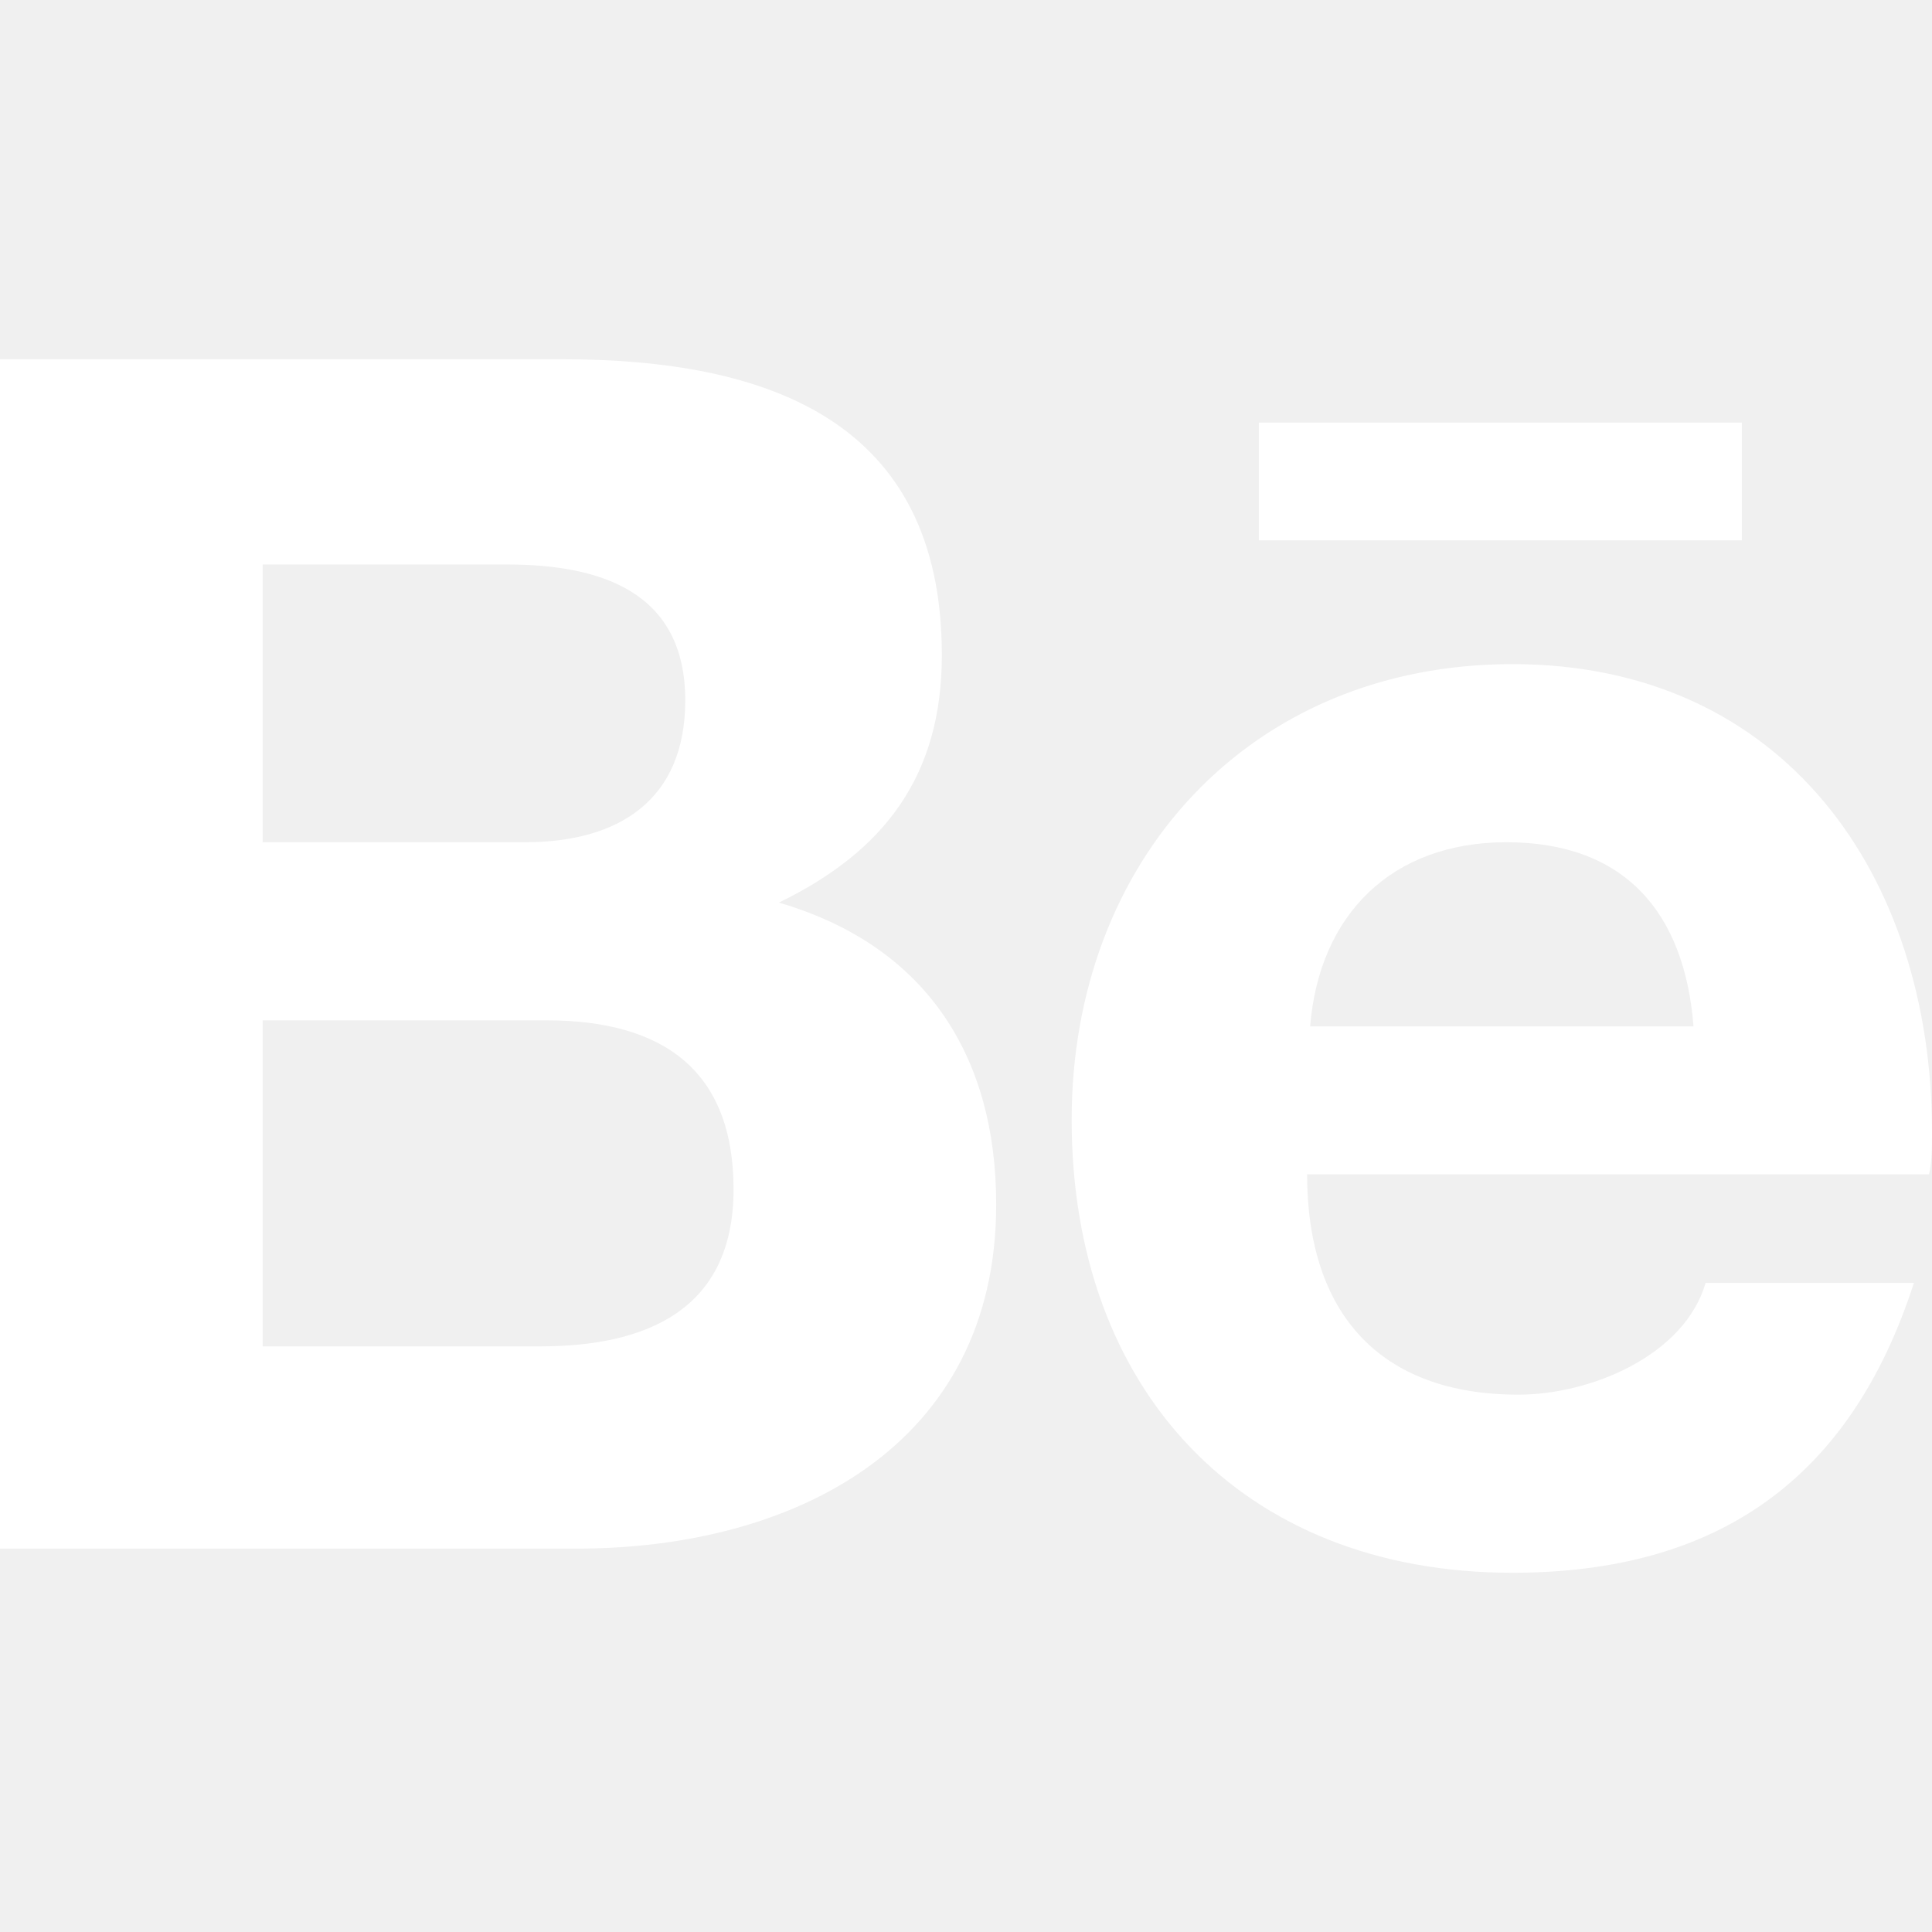
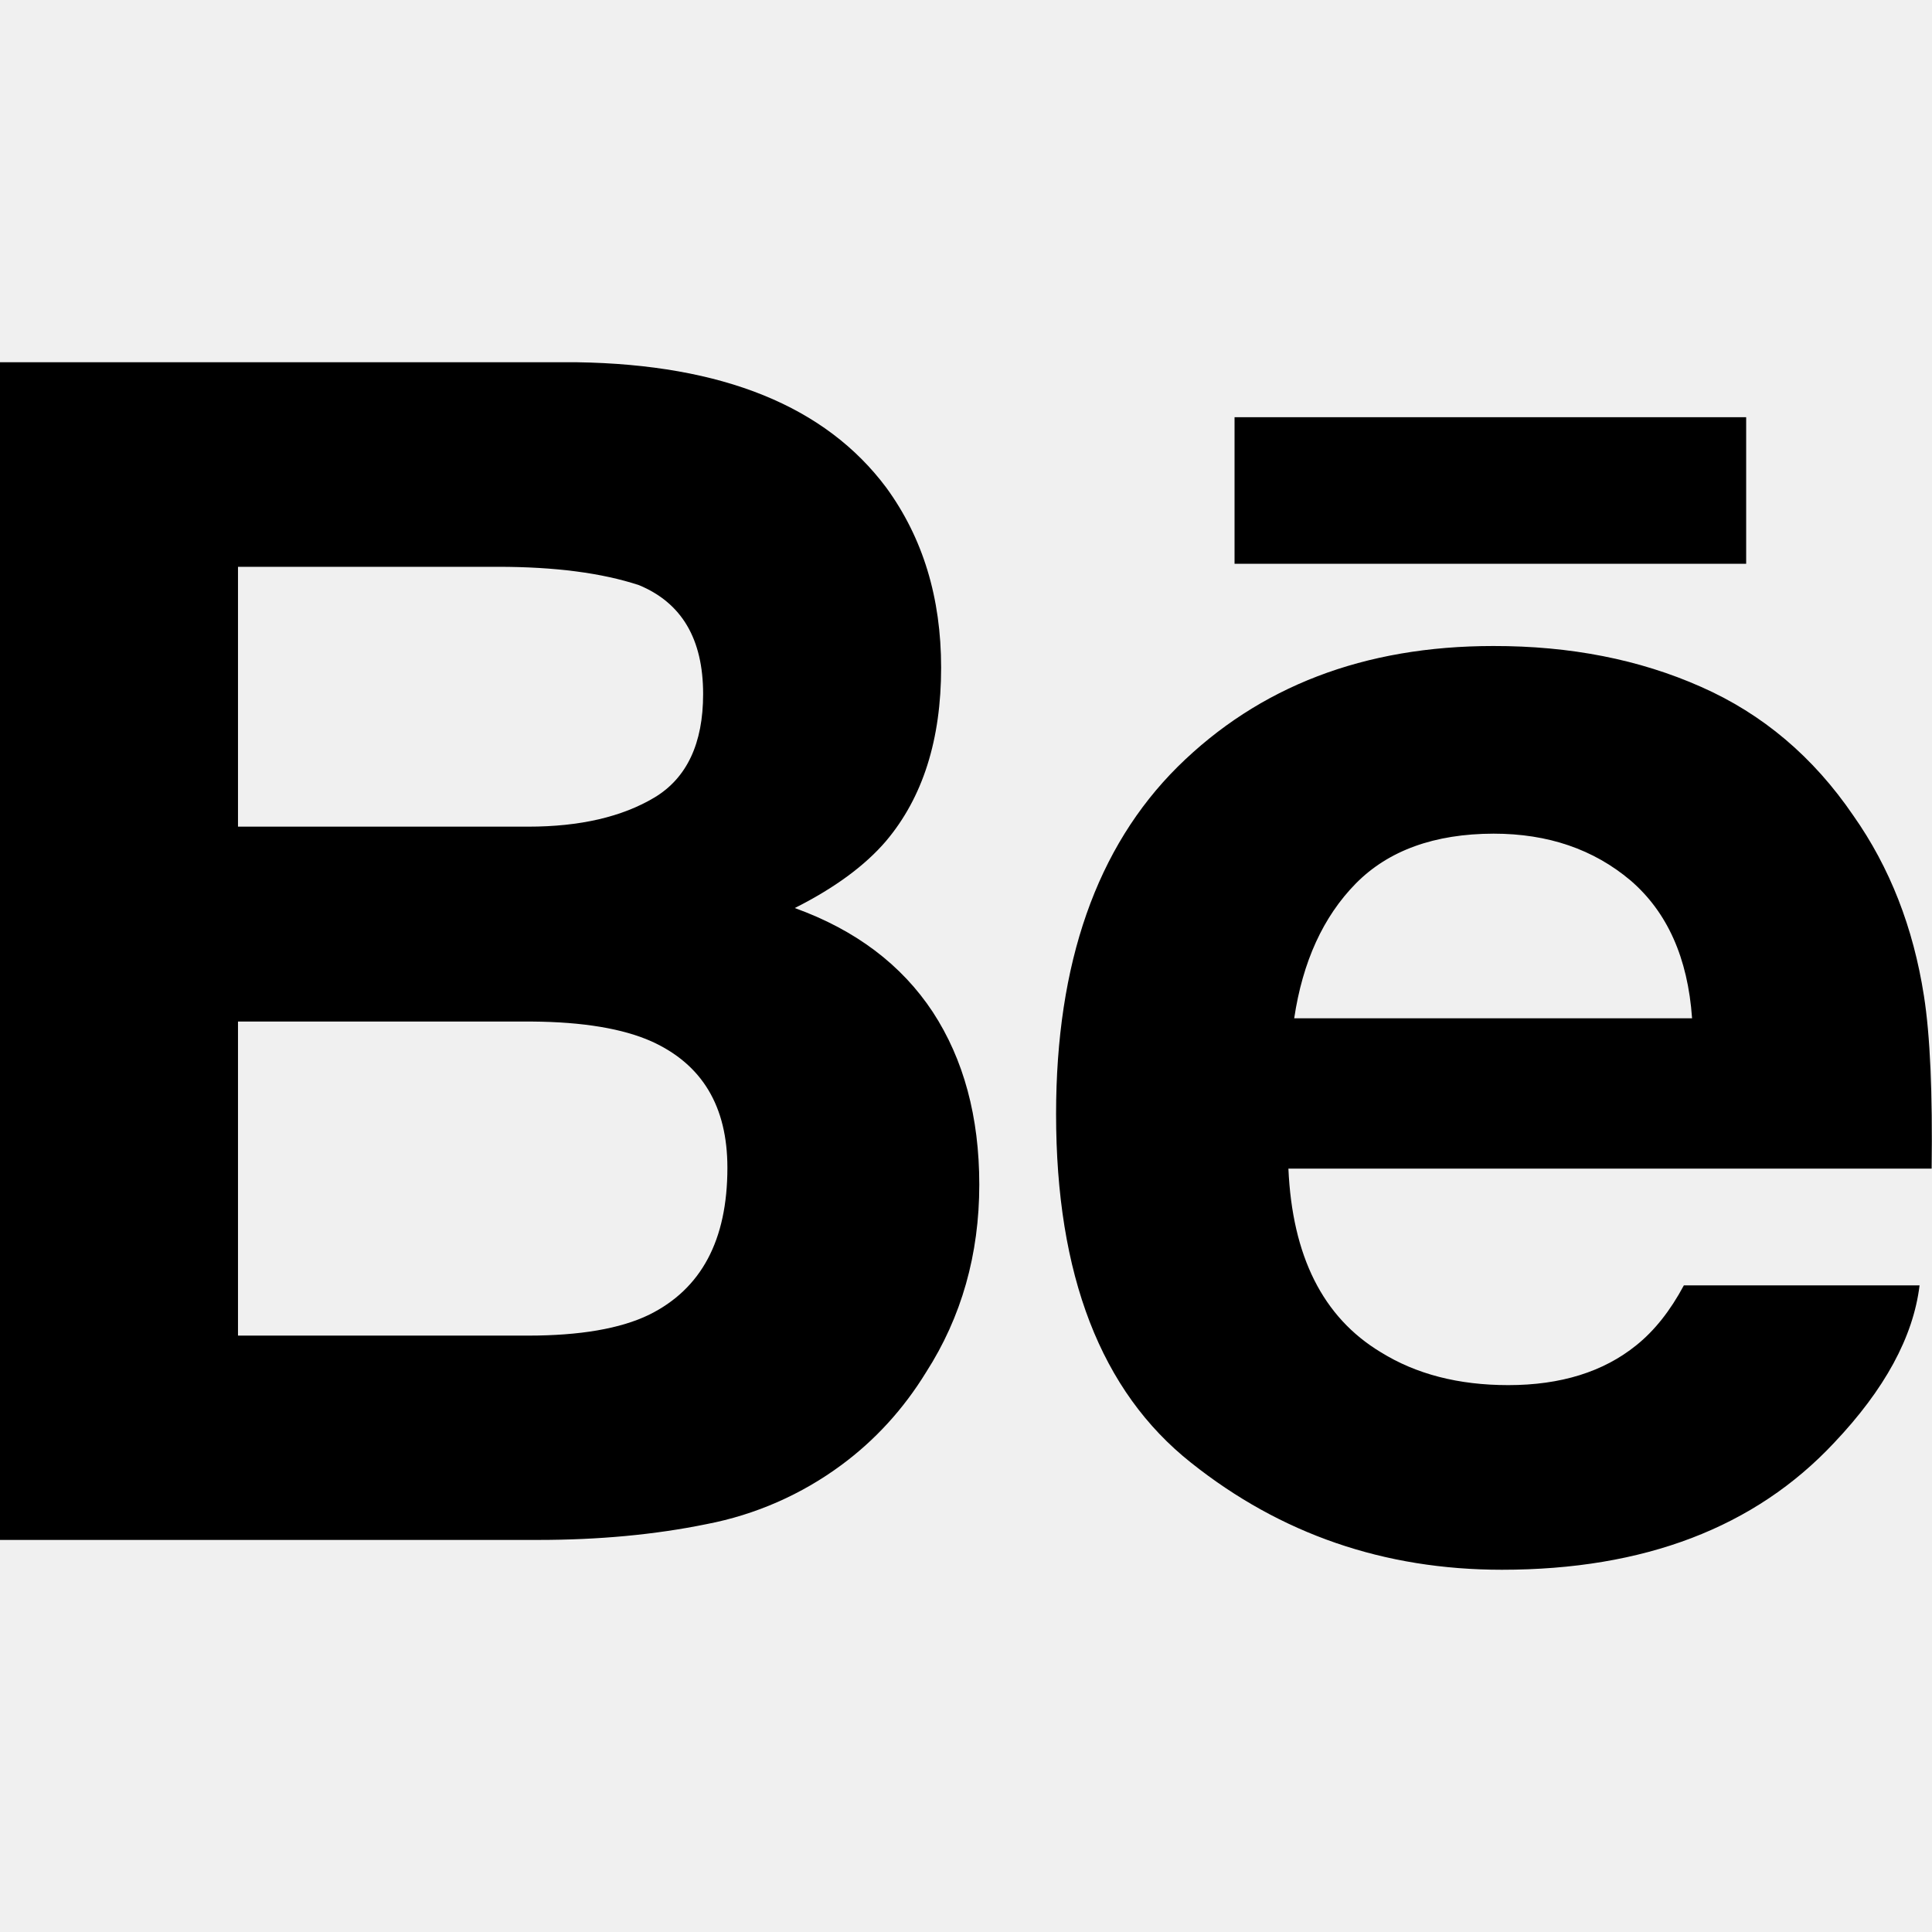
- <svg xmlns="http://www.w3.org/2000/svg" fill="#fff" version="1.1" id="Layer_1" x="0px" y="0px" viewBox="0 0 64 64" style="enable-background:new 0 0 64 64;" xml:space="preserve">
-   <path d="M25.8,29.9c3.5-1.7,5.4-4.2,5.4-8.2c0-7.8-5.8-9.8-12.6-9.8H0v39.4h19.1c7.2,0,13.9-3.4,13.9-11.4  C33,34.9,30.6,31.3,25.8,29.9L25.8,29.9z M8.7,18.7h8.1c3.1,0,5.9,0.9,5.9,4.5c0,3.3-2.2,4.7-5.3,4.7H8.7  C8.7,27.8,8.7,18.7,8.7,18.7z M17.9,44.6H8.7V33.8h9.4c3.8,0,6.2,1.6,6.2,5.6C24.3,43.4,21.4,44.6,17.9,44.6L17.9,44.6z M57.7,17.9  h-16V14h16V17.9L57.7,17.9z M64,37.5C64,29,59.1,22,50.1,22c-8.7,0-14.6,6.5-14.6,15.1c0,8.9,5.6,15,14.6,15  c6.8,0,11.2-3.1,13.3-9.6h-6.9c-0.7,2.4-3.8,3.7-6.2,3.7c-4.6,0-7-2.7-7-7.3h20.6C64,38.5,64,38,64,37.5z M43.4,34  c0.3-3.7,2.7-6.1,6.5-6.1c3.9,0,5.9,2.3,6.2,6.1H43.4z" />
+ <svg xmlns="http://www.w3.org/2000/svg" viewBox="0 0 16 16">
+   <path d="M7.341 4.04c.302.415.453.91.453 1.489 0 .595-.151 1.075-.457 1.437-.172.201-.423.387-.755.554.504.182.884.469 1.143.861.256.392.385.869.385 1.429 0 .578-.147 1.097-.441 1.555-.186.303-.42.56-.7.767a2.747 2.747 0 0 1-1.117.49c-.43.088-.895.131-1.397.131H0V3h4.778c1.206.018 2.059.364 2.563 1.04zm-5.37.654v2.152h2.404c.428 0 .777-.081 1.046-.242.267-.161.402-.447.402-.856 0-.456-.177-.755-.531-.902-.306-.101-.696-.152-1.169-.152H1.971zm0 3.766v2.601h2.401c.429 0 .764-.057 1.002-.172.434-.214.65-.618.65-1.218 0-.509-.209-.857-.629-1.047-.236-.105-.566-.161-.99-.164H1.971zm12.116-2.772c.511.225.931.581 1.262 1.067.302.429.496.926.584 1.491.052.33.072.809.064 1.432H10.67c.032.723.284 1.231.766 1.521.292.181.642.272 1.055.272.434 0 .788-.11 1.06-.33.15-.12.281-.285.394-.496h1.952c-.052.427-.289.862-.708 1.304-.655.7-1.572 1.051-2.751 1.051-.974 0-1.832-.295-2.575-.887-.746-.591-1.117-1.554-1.117-2.887 0-1.25.336-2.209 1.007-2.876.673-.665 1.543-1 2.614-1 .638-.001 1.211.112 1.72.338zm-2.859 1.629c-.27.275-.44.647-.51 1.116h3.295c-.035-.501-.206-.88-.509-1.141-.307-.259-.684-.388-1.135-.388-.489.001-.871.139-1.141.413zm-1.004-2.648h4.237V3.455h-4.237v1.214z" />
</svg>
